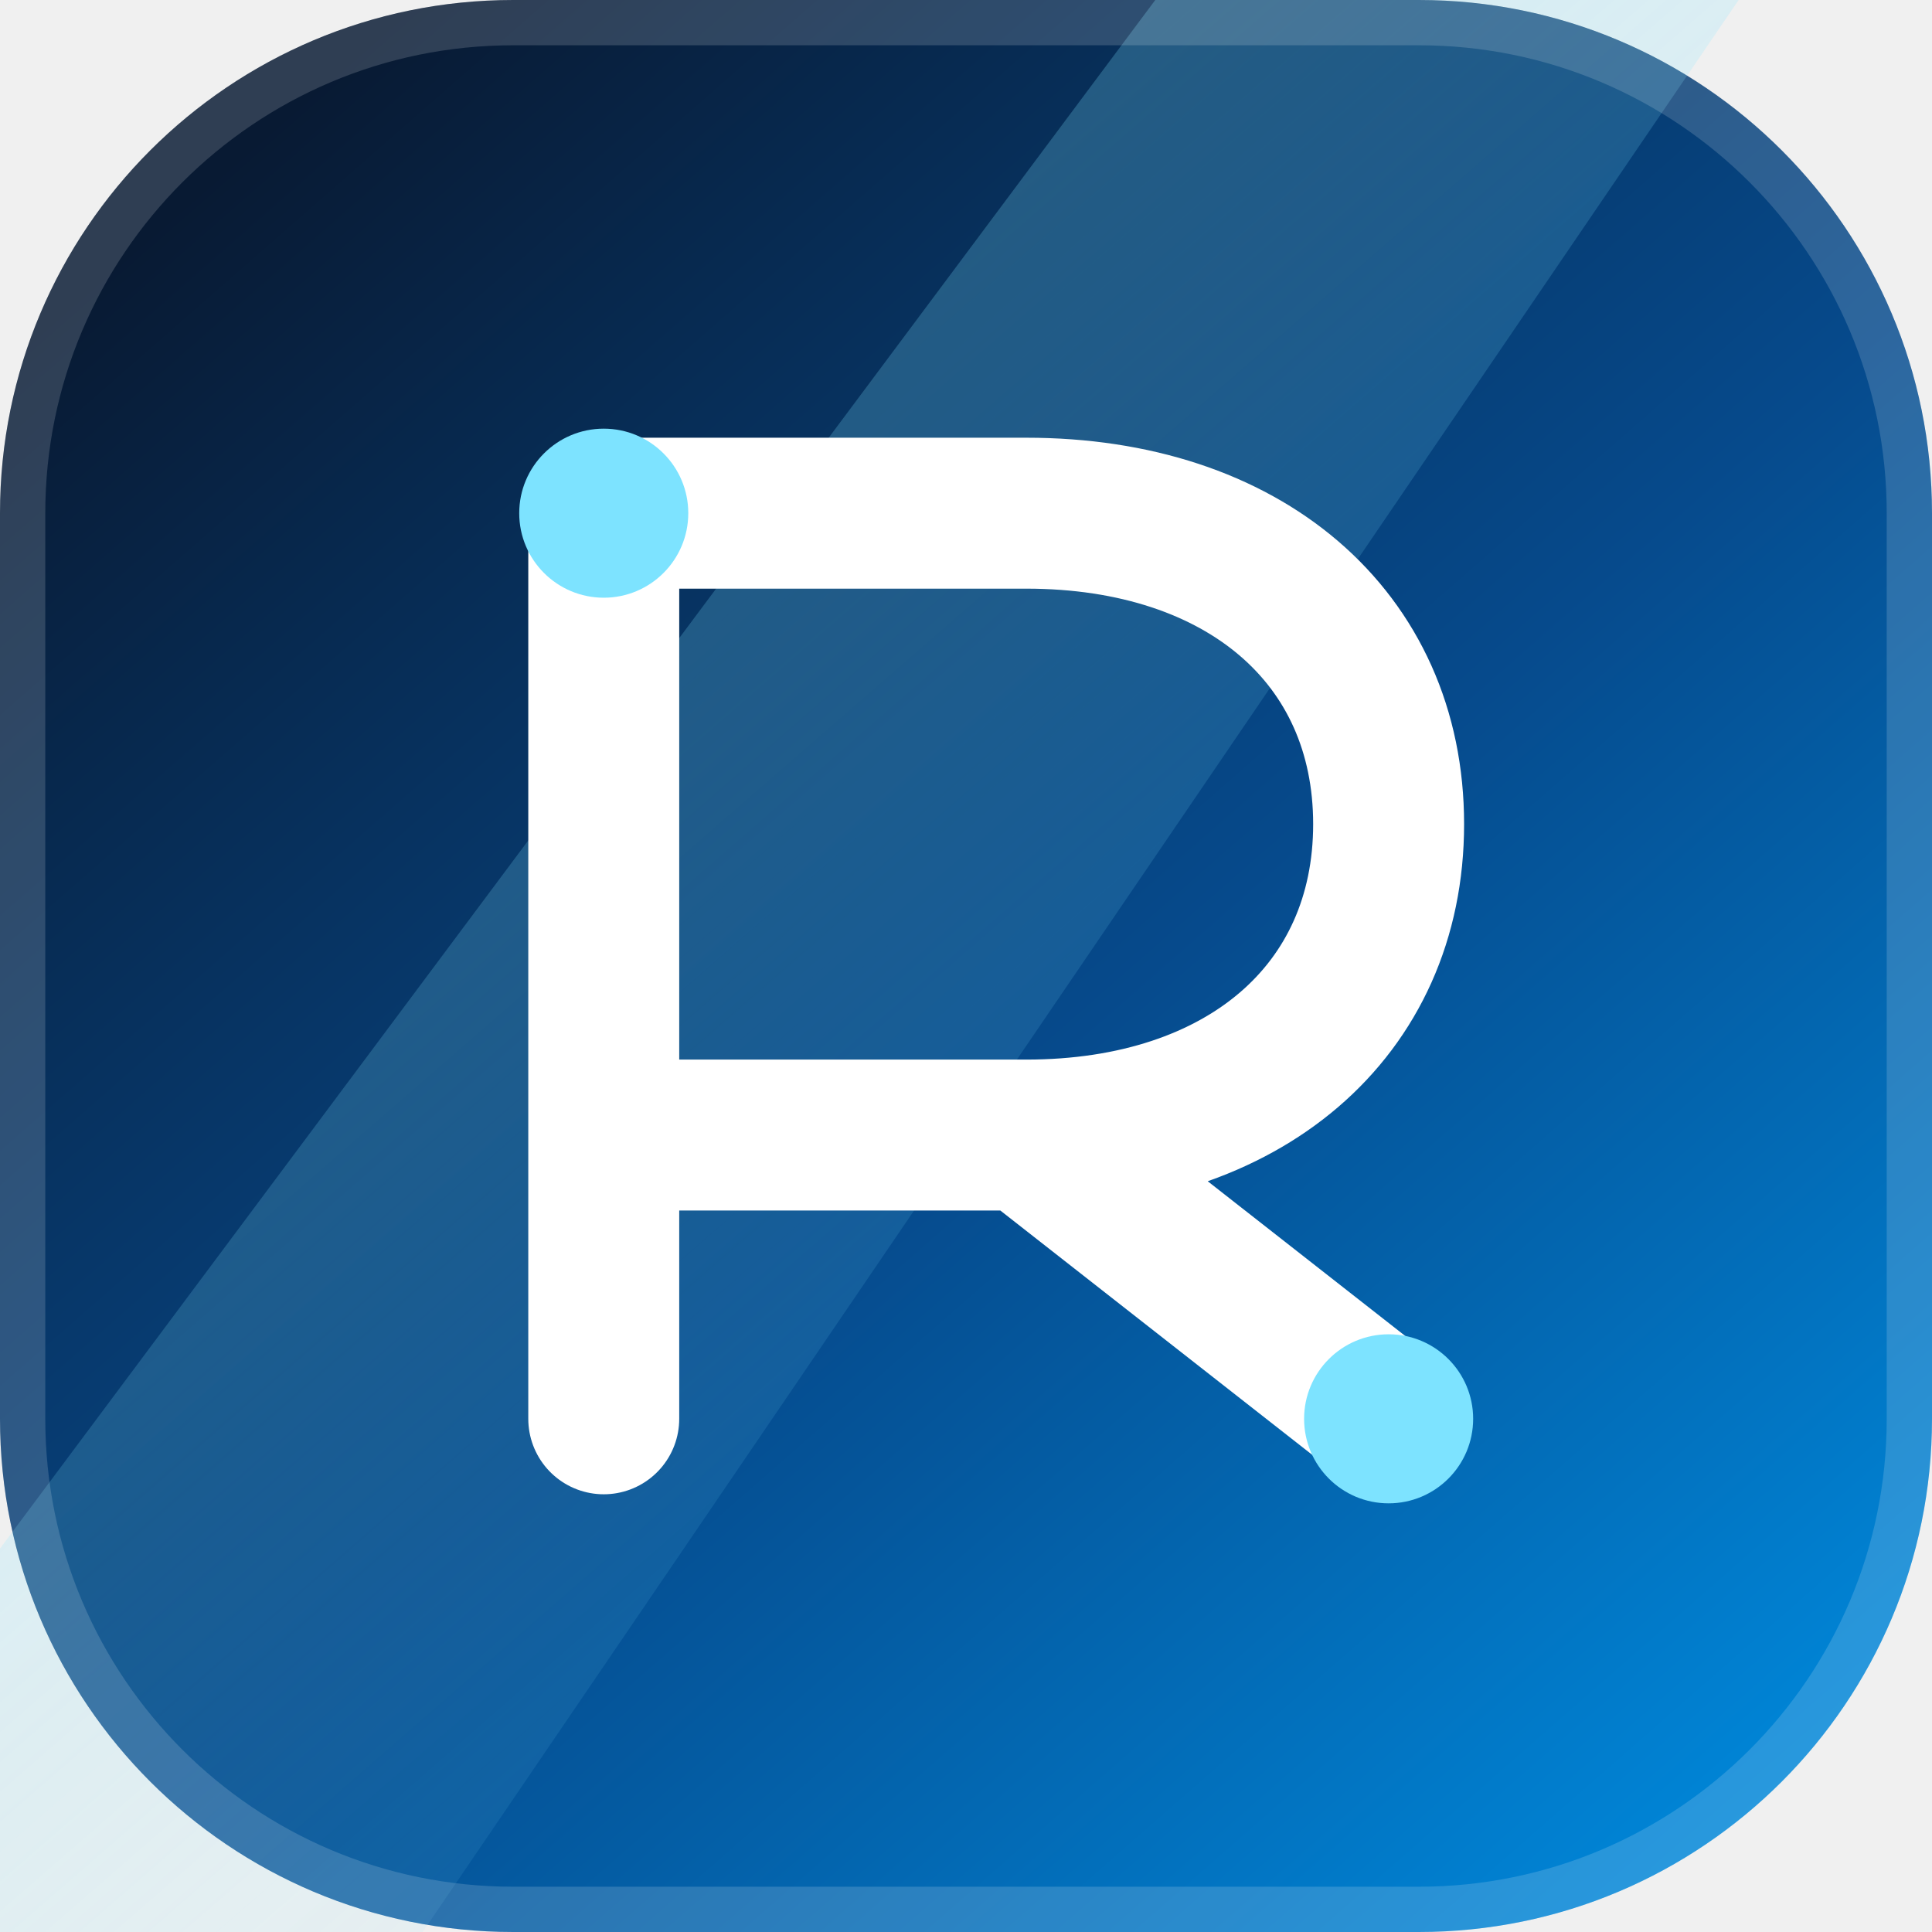
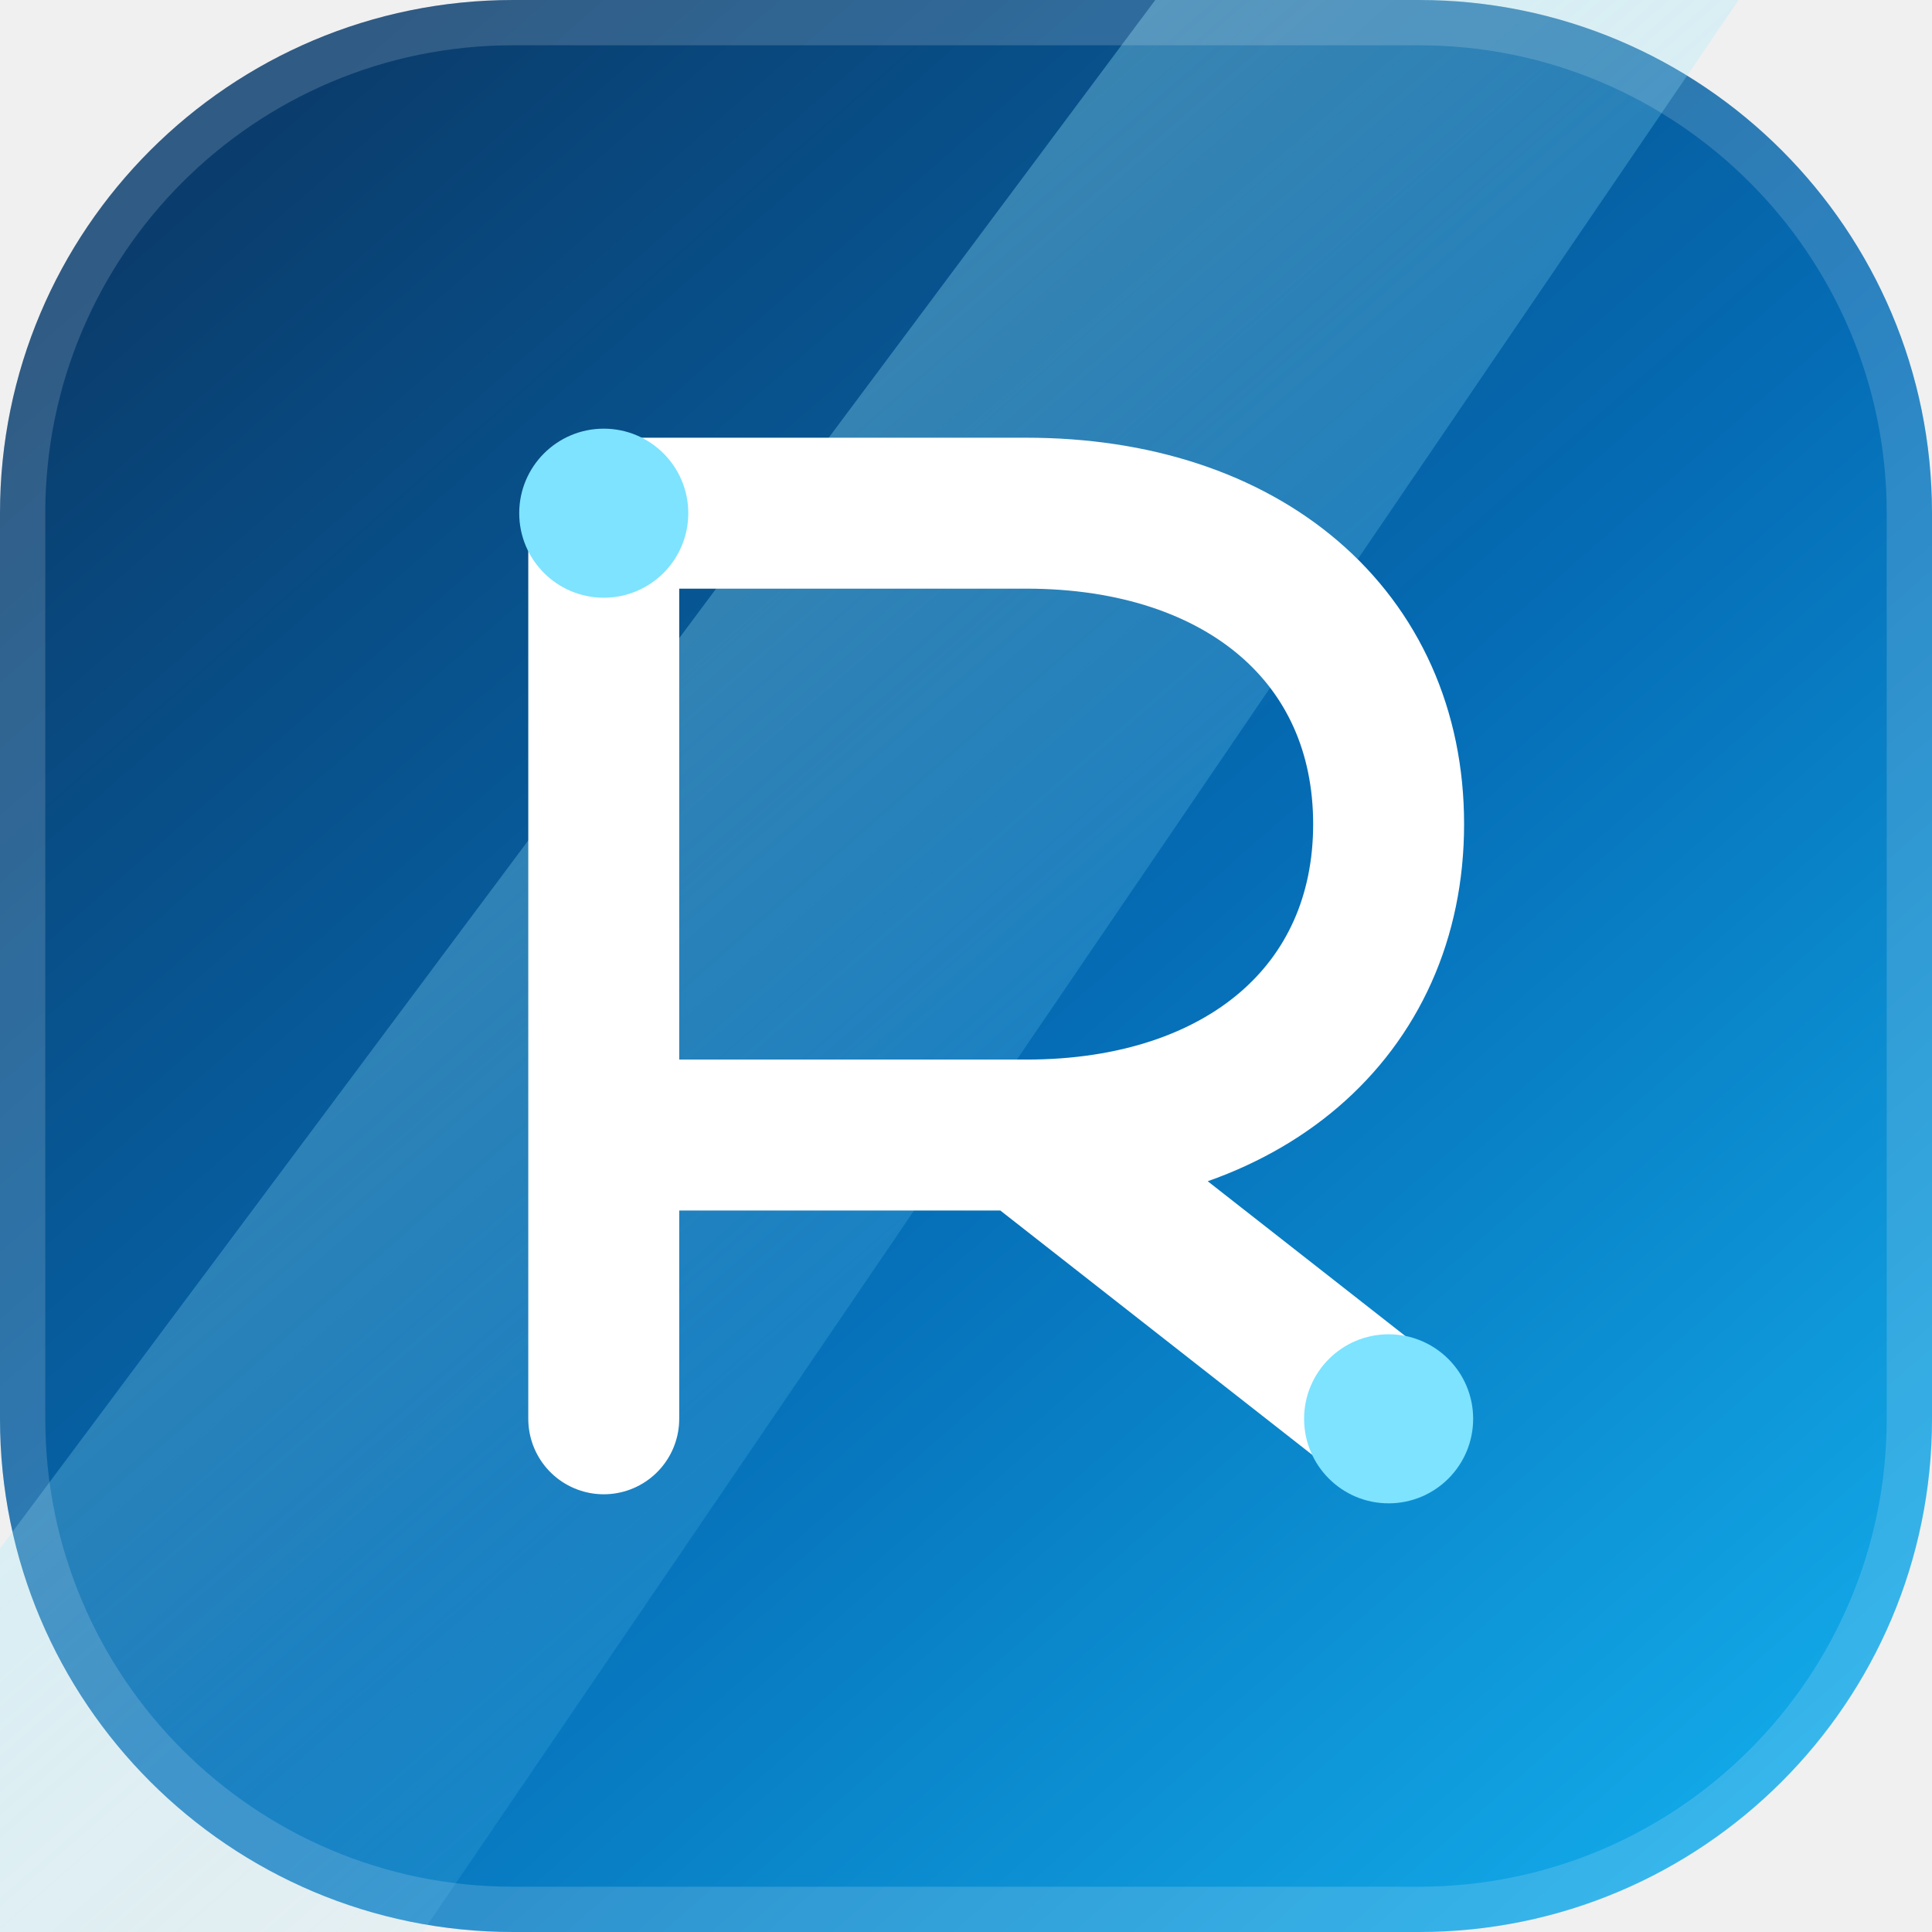
<svg xmlns="http://www.w3.org/2000/svg" width="64" height="64" viewBox="0 0 64 64" fill="none">
  <defs>
    <linearGradient id="mark-gradient" x1="8" y1="5" x2="57" y2="61" gradientUnits="userSpaceOnUse">
-       <stop stop-color="#081A33" />
-       <stop offset="0.54" stop-color="#064A8C" />
-       <stop offset="1" stop-color="#0086D8" />
+       <stop stop-color="#0A3D6D" />
+       <stop offset="0.54" stop-color="#056DB6" />
+       <stop offset="1" stop-color="#12A9E8" />
    </linearGradient>
    <linearGradient id="mark-glow" x1="10" y1="8" x2="50" y2="54" gradientUnits="userSpaceOnUse">
-       <stop stop-color="#7DE3FF" stop-opacity="0.32" />
+       <stop stop-color="#A4EEFF" stop-opacity="0.42" />
      <stop offset="1" stop-color="#7DE3FF" stop-opacity="0" />
    </linearGradient>
  </defs>
  <rect width="64" height="64" rx="17" fill="url(#mark-gradient)" />
  <path d="M-5 58 42-5h19L14 64H0l-5-6Z" fill="url(#mark-glow)" />
  <rect x="0.75" y="0.75" width="62.5" height="62.5" rx="16.25" stroke="#fff" stroke-opacity="0.16" stroke-width="1.5" />
  <path d="M20 47V17h14c7.2 0 12 4.1 12 10.3s-4.8 10.3-12 10.3H20M34 37.6 46 47" stroke="#fff" stroke-width="5" stroke-linecap="round" stroke-linejoin="round" />
  <circle cx="20" cy="17" r="2.8" fill="#7DE3FF" />
  <circle cx="46" cy="47" r="2.8" fill="#7DE3FF" />
</svg>
